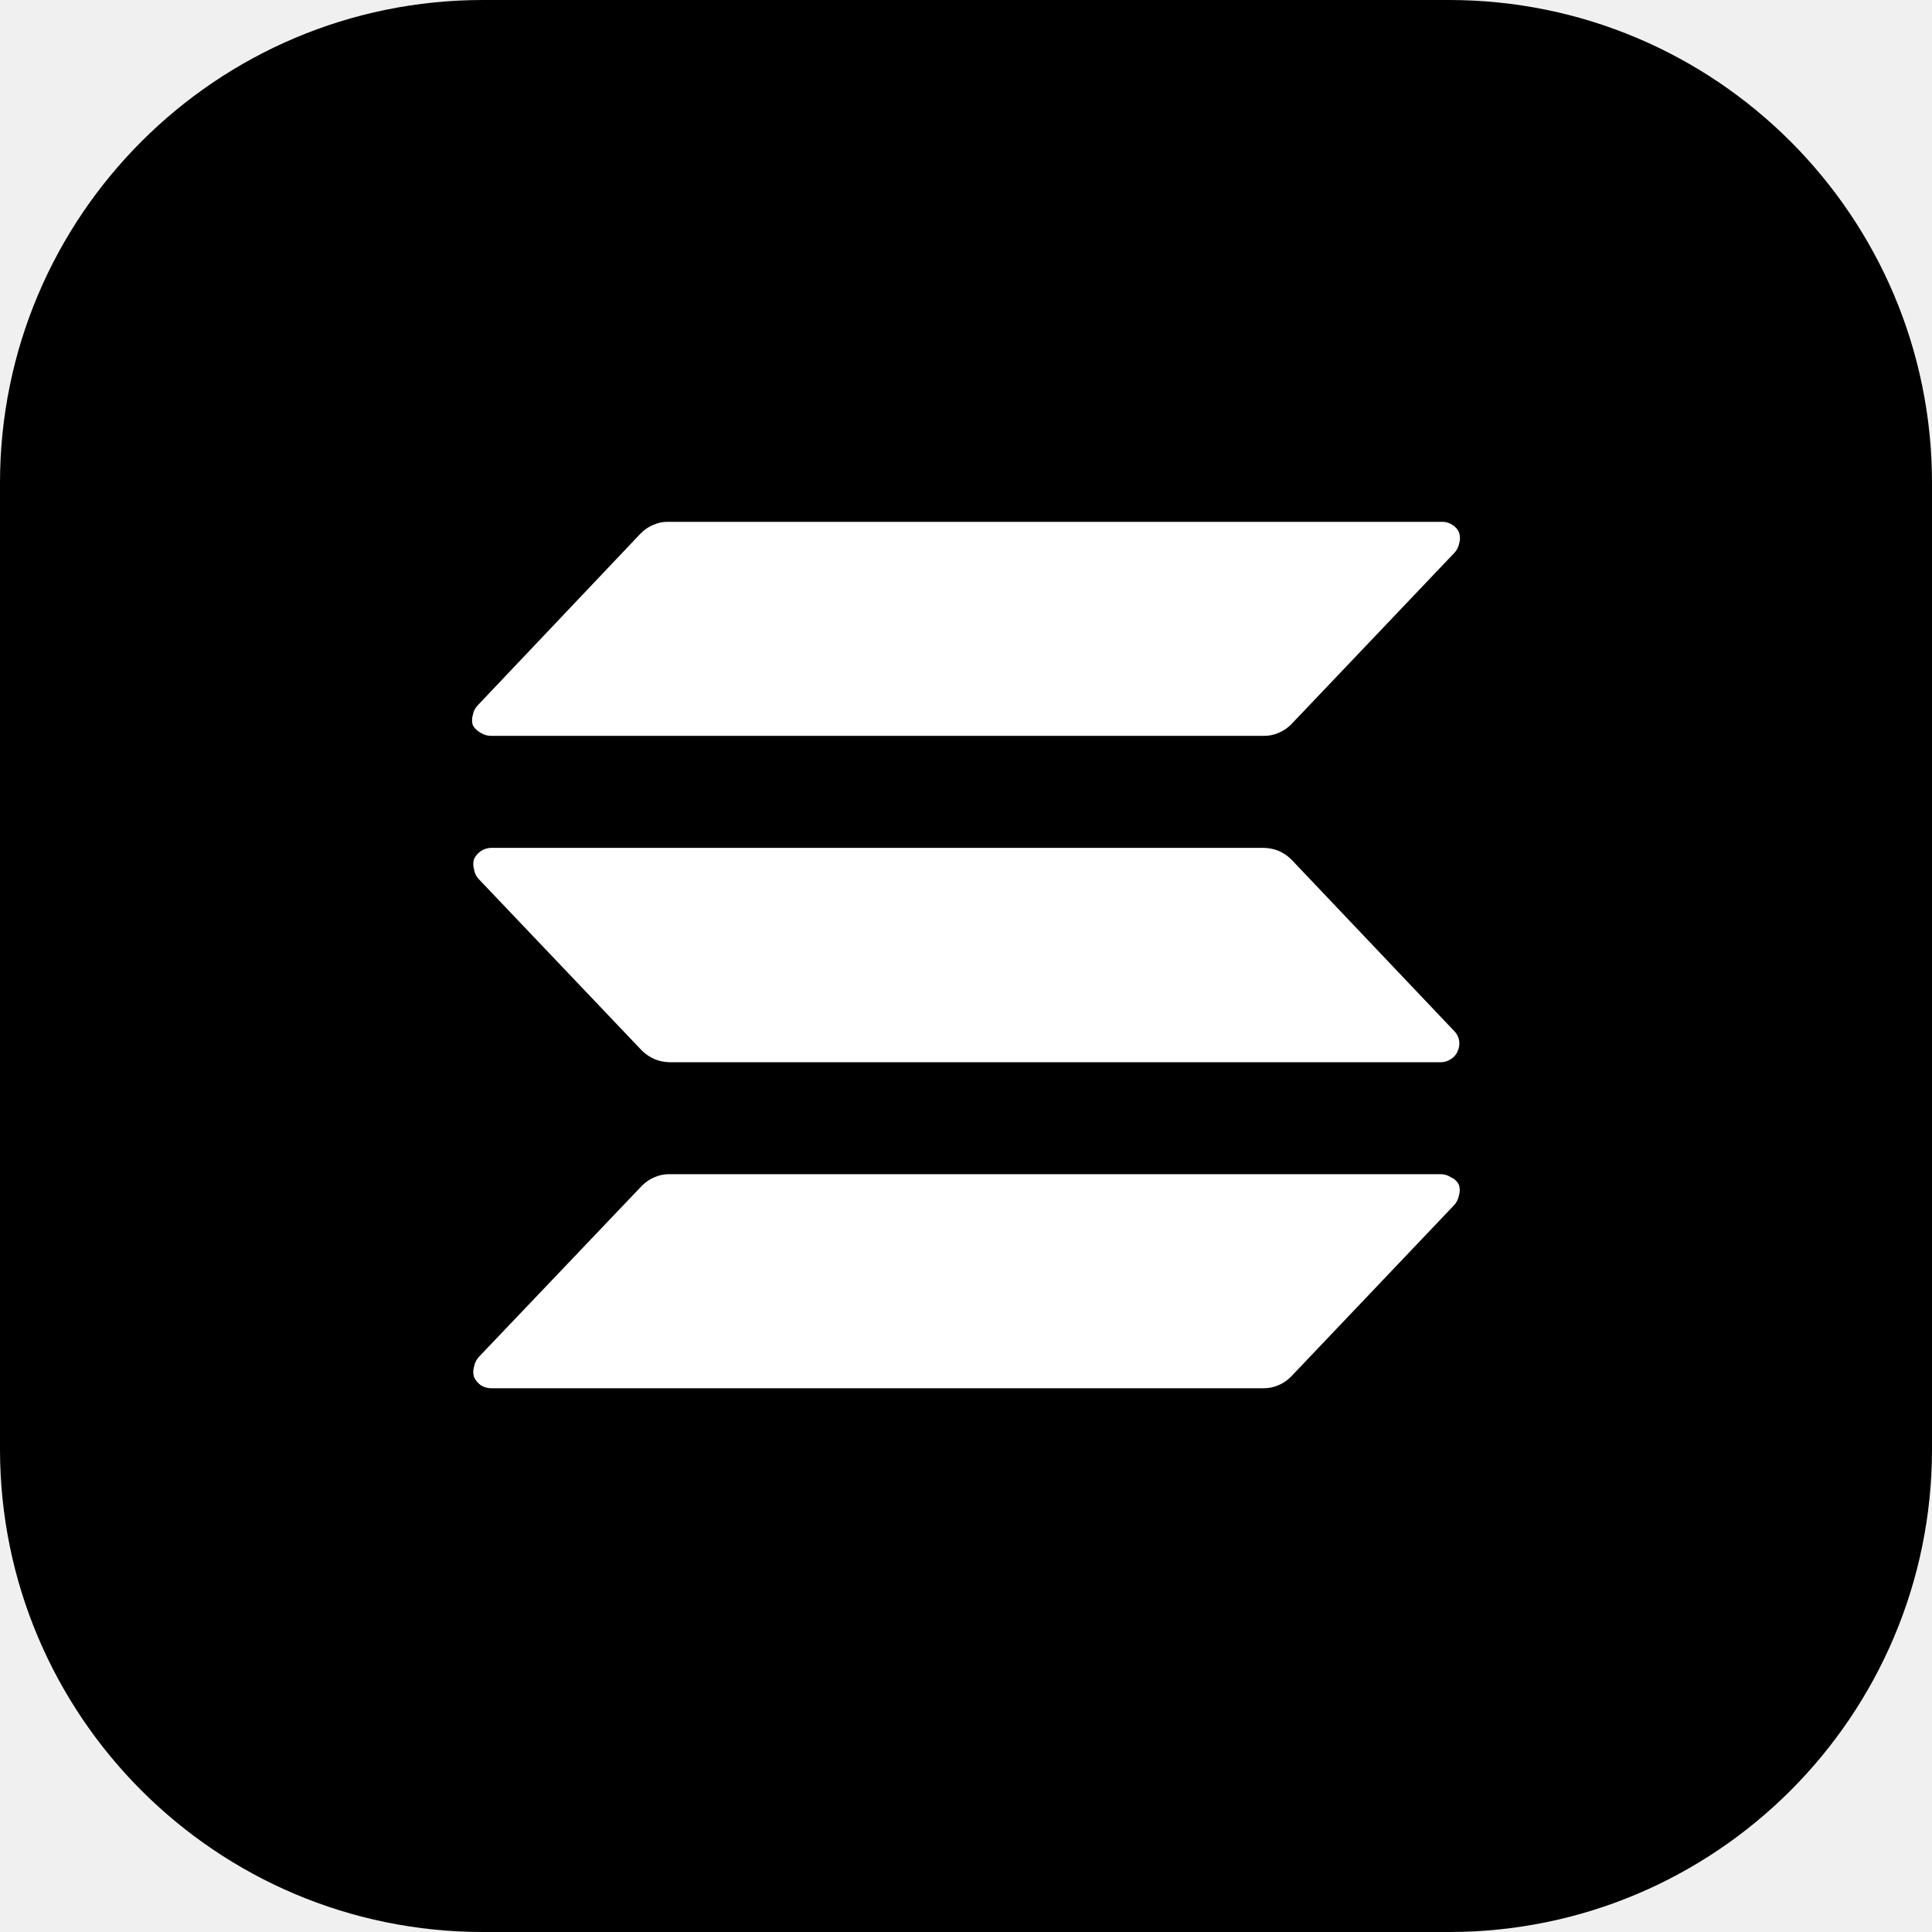
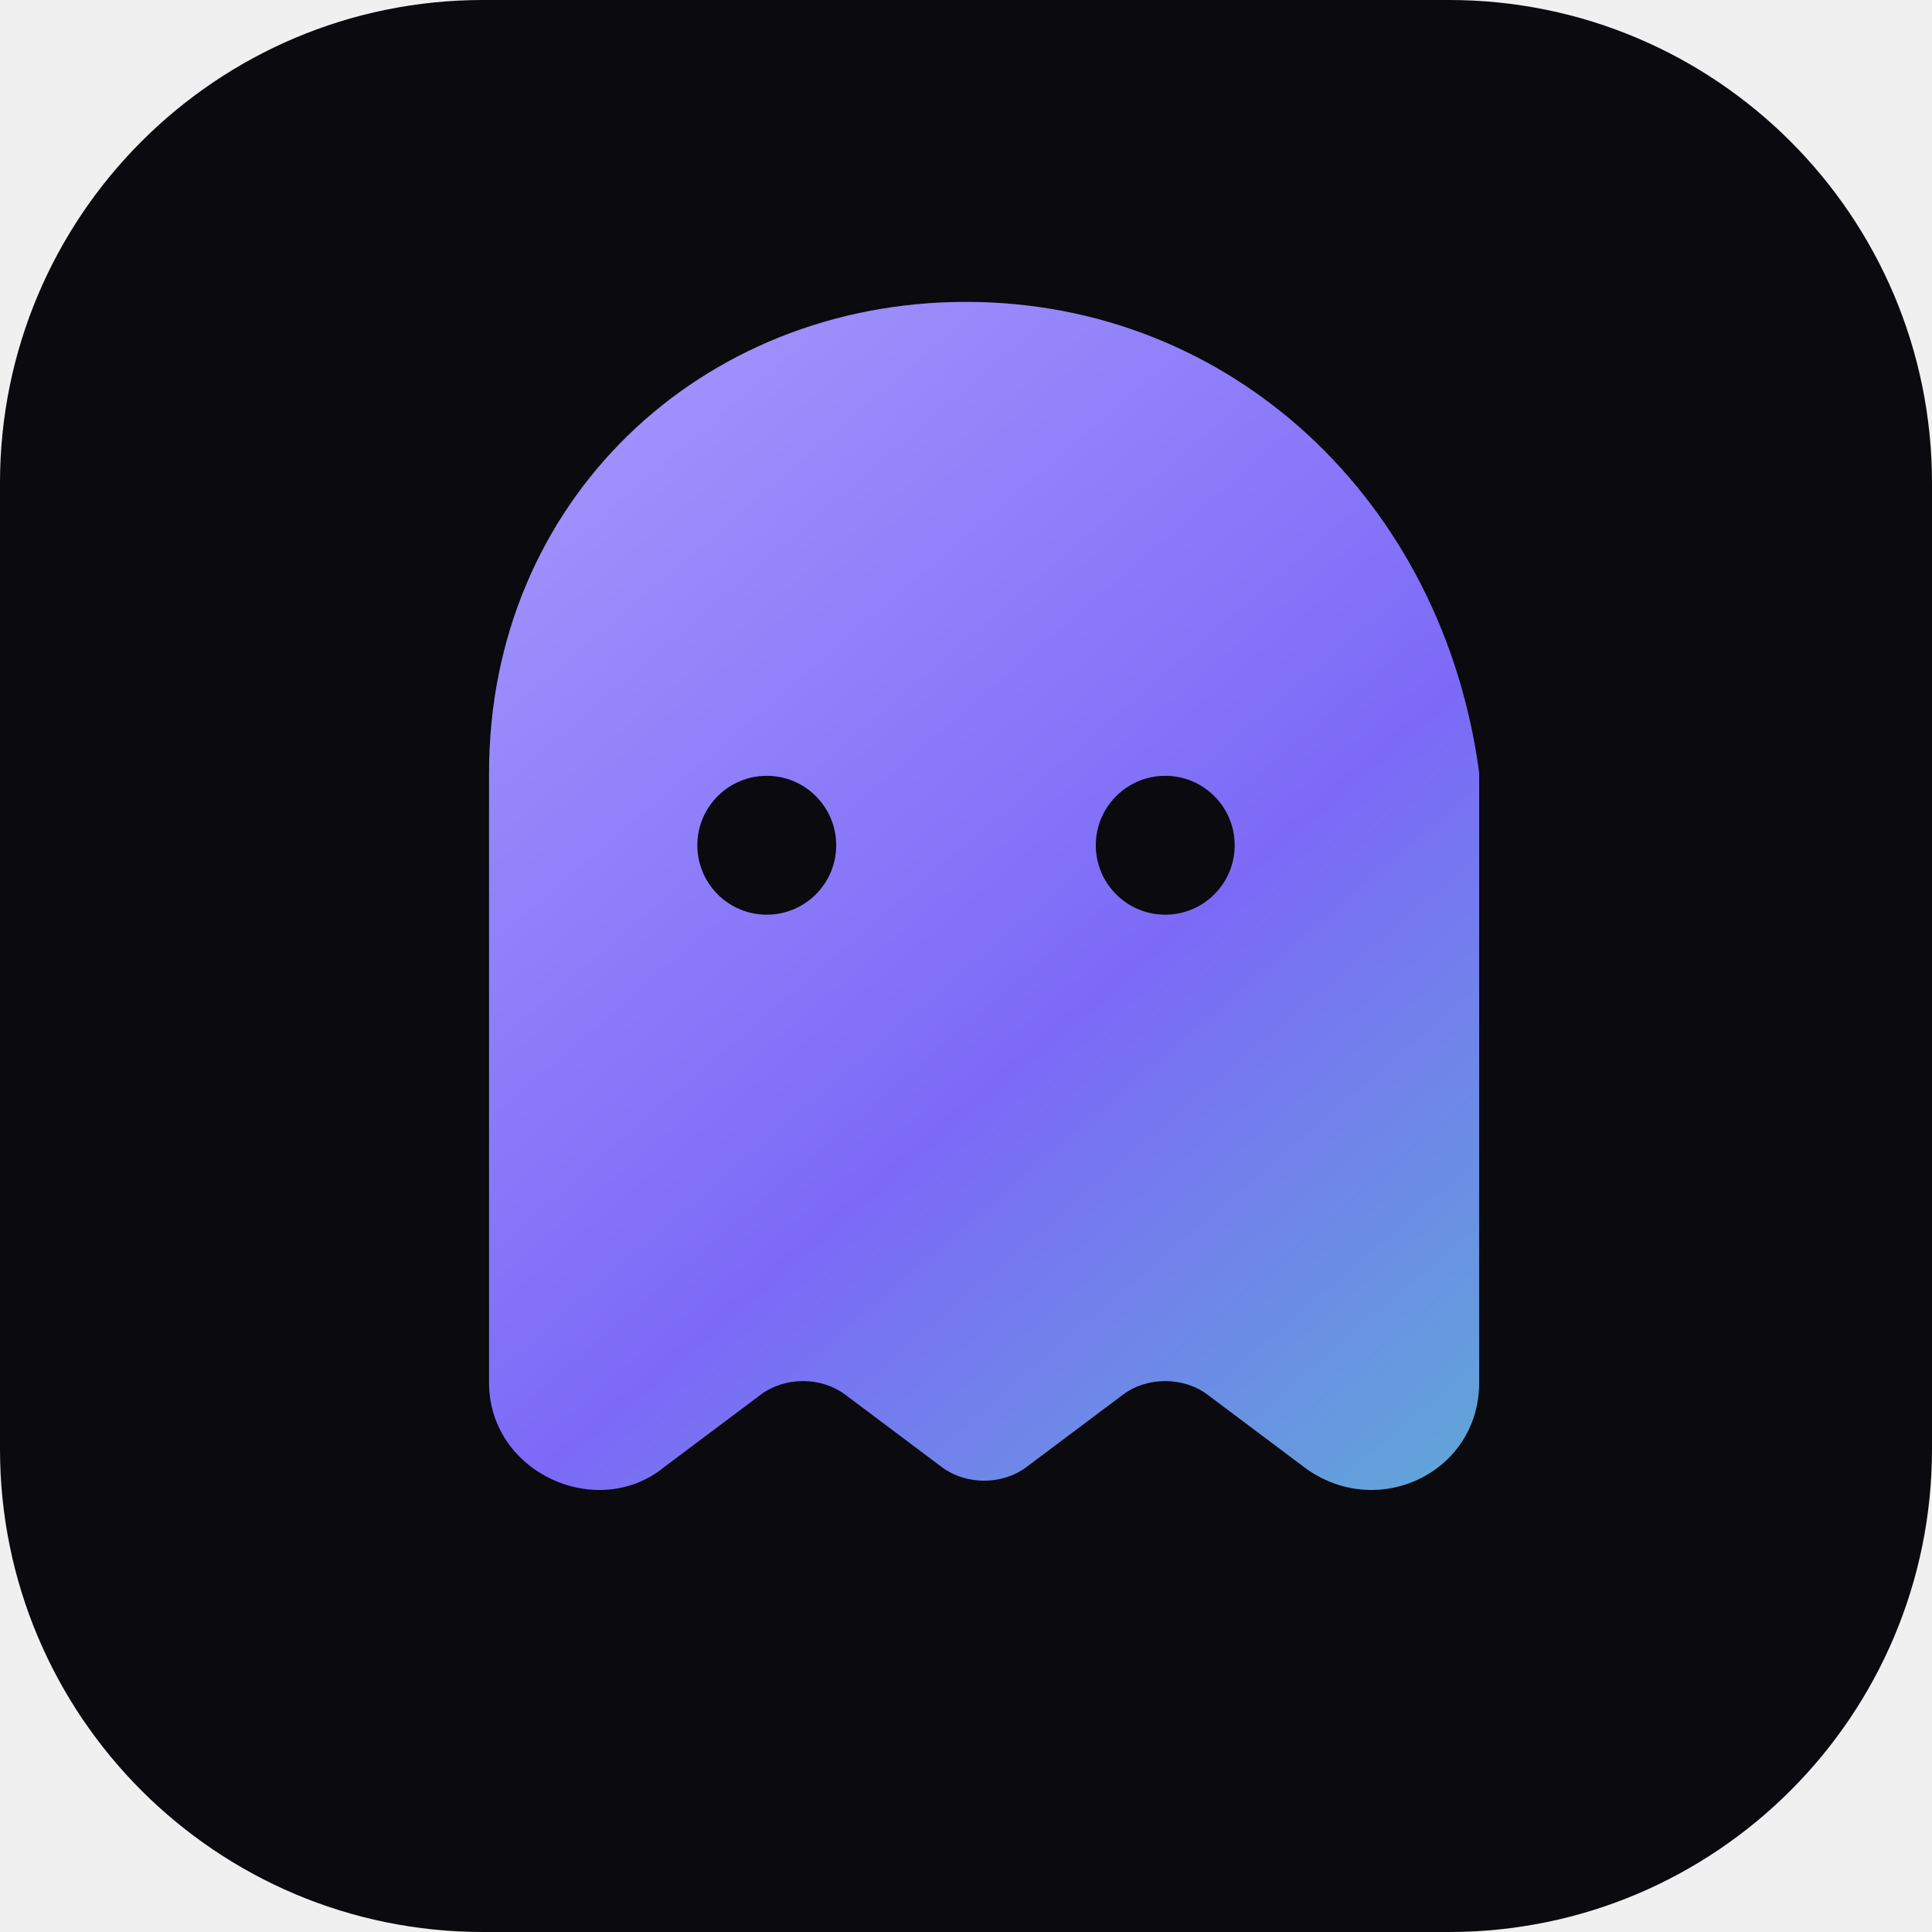
<svg xmlns="http://www.w3.org/2000/svg" width="32" height="32" viewBox="0 0 32 32" fill="none">
-   <rect width="32" height="32" rx="8" fill="#000000" />
-   <g transform="translate(7, 8.5) scale(1)">
-     <path d="M17.163 11.122C17.183 11.181 17.183 11.246 17.163 11.306C17.152 11.365 17.124 11.42 17.082 11.464L14.385 14.3C14.326 14.361 14.255 14.409 14.176 14.443C14.098 14.477 14.013 14.495 13.927 14.494H1.137C1.078 14.494 1.02 14.478 0.969 14.448C0.919 14.413 0.878 14.366 0.852 14.31C0.834 14.253 0.834 14.193 0.852 14.136C0.863 14.077 0.889 14.023 0.928 13.978L3.63 11.142C3.689 11.081 3.761 11.032 3.839 10.999C3.918 10.964 4.003 10.947 4.089 10.948H16.858C16.919 10.947 16.98 10.965 17.031 10.999C17.088 11.023 17.135 11.066 17.163 11.122ZM14.39 5.737C14.33 5.677 14.259 5.629 14.181 5.594C14.102 5.562 14.018 5.545 13.932 5.543H1.137C1.078 5.544 1.019 5.561 0.969 5.594C0.918 5.626 0.878 5.672 0.852 5.727C0.834 5.783 0.834 5.844 0.852 5.9C0.861 5.96 0.887 6.015 0.928 6.059L3.63 8.899C3.691 8.959 3.762 9.007 3.839 9.042C3.918 9.075 4.003 9.092 4.089 9.094H16.858C16.919 9.095 16.98 9.077 17.031 9.042C17.082 9.012 17.122 8.966 17.143 8.91C17.169 8.855 17.178 8.794 17.168 8.735C17.158 8.675 17.13 8.62 17.087 8.578L14.39 5.737ZM0.969 3.642C1.02 3.673 1.078 3.689 1.137 3.688H13.932C14.018 3.689 14.103 3.672 14.181 3.637C14.26 3.604 14.331 3.555 14.39 3.494L17.087 0.659C17.129 0.615 17.157 0.56 17.169 0.5C17.186 0.444 17.186 0.383 17.169 0.327C17.148 0.271 17.108 0.224 17.056 0.194C17.005 0.159 16.945 0.141 16.883 0.143H4.068C3.982 0.141 3.897 0.159 3.819 0.194C3.74 0.227 3.669 0.276 3.61 0.337L0.913 3.182C0.87 3.226 0.842 3.281 0.832 3.341C0.814 3.397 0.814 3.458 0.832 3.515C0.865 3.569 0.912 3.613 0.969 3.642Z" fill="#FFFFFF" />
-   </g>
+   <defs>
+     <linearGradient id="gtg" x1="4" y1="2" x2="28" y2="30" gradientUnits="userSpaceOnUse">
+       <stop offset="0" stop-color="#B6A9FF" />
+       <stop offset="0.55" stop-color="#7C6AF7" />
+       <stop offset="1" stop-color="#4ECDC4" />
+     </linearGradient>
+   </defs>
+   <rect width="32" height="32" rx="8" fill="#0A0A0F" />
+   <path d="M16 5c-4.4 0-7.9 3.3-7.9 7.8v10.1c0 1.5 1.8 2.3 2.9 1.4l1.6-1.2c.4-.3 1-.3 1.4 0l1.6 1.2c.4.3 1 .3 1.4 0l1.6-1.2c.4-.3 1-.3 1.4 0l1.6 1.2c1.2.9 2.9.1 2.9-1.4V12.8C23.9 8.3 20.4 5 16 5Z" fill="url(#gtg)" />
+   <circle cx="12.7" cy="14" r="1.15" fill="#0A0A0F" />
+   <circle cx="19.3" cy="14" r="1.15" fill="#0A0A0F" />
</svg>
